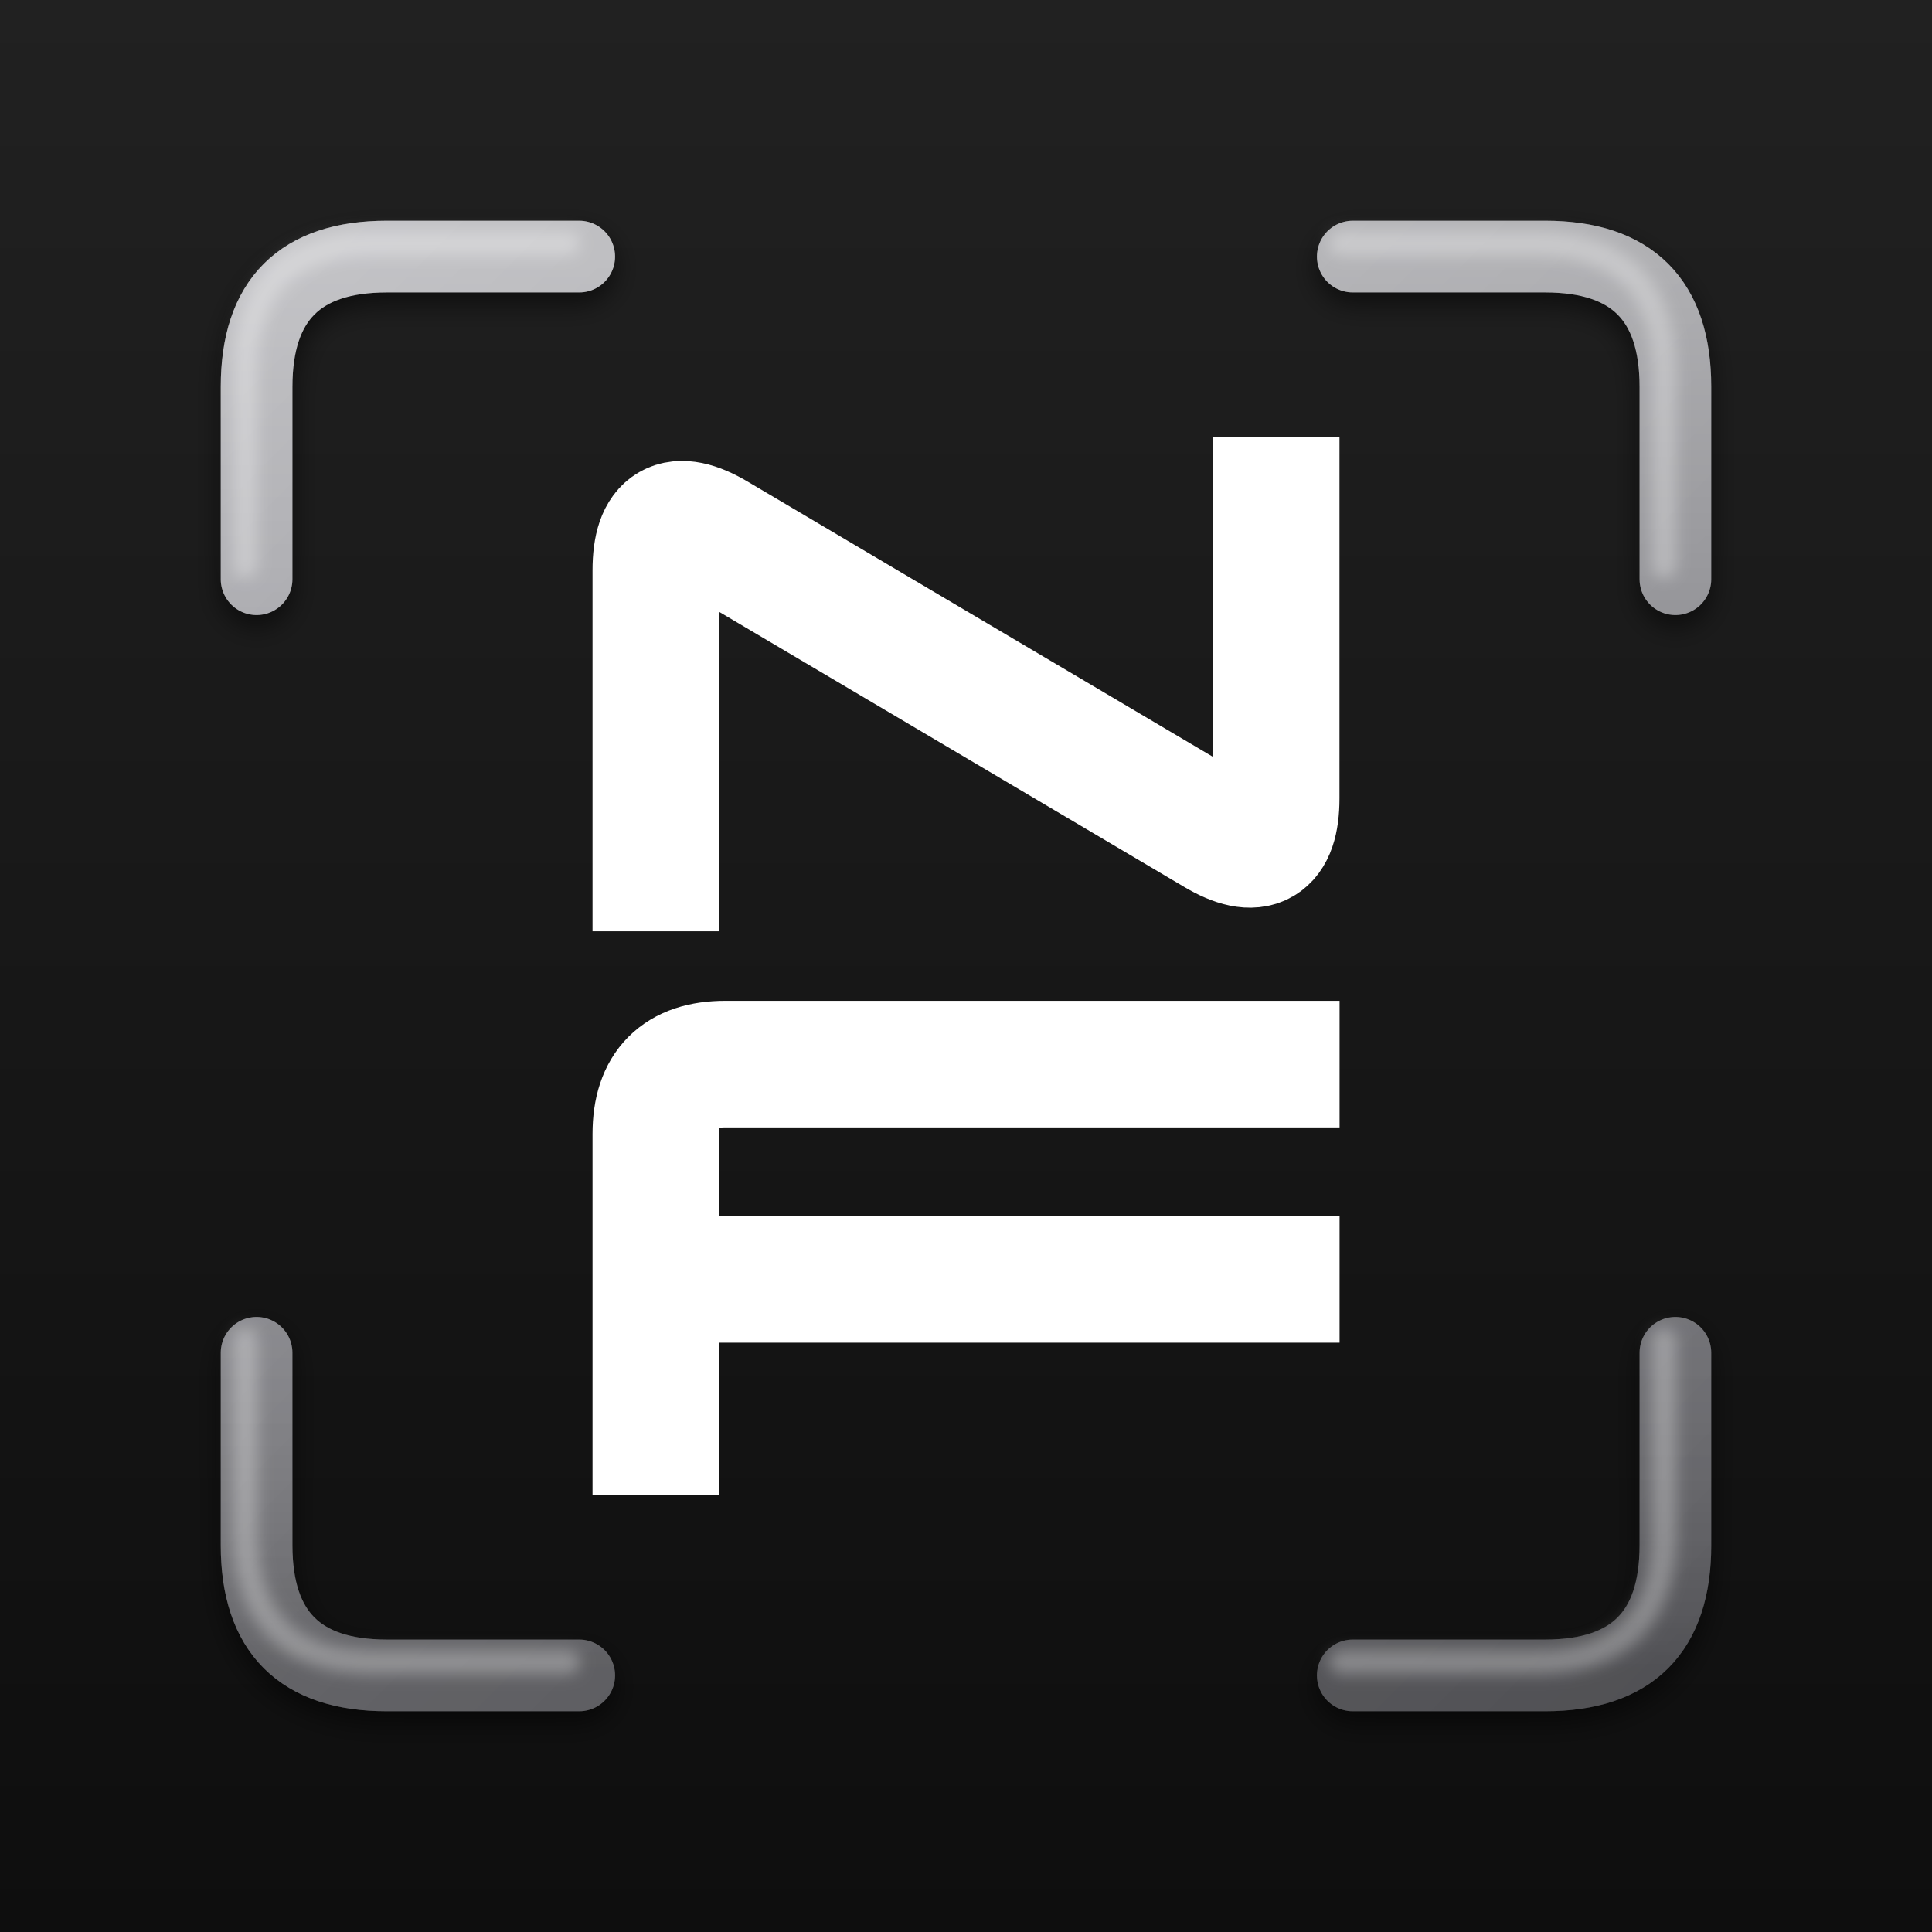
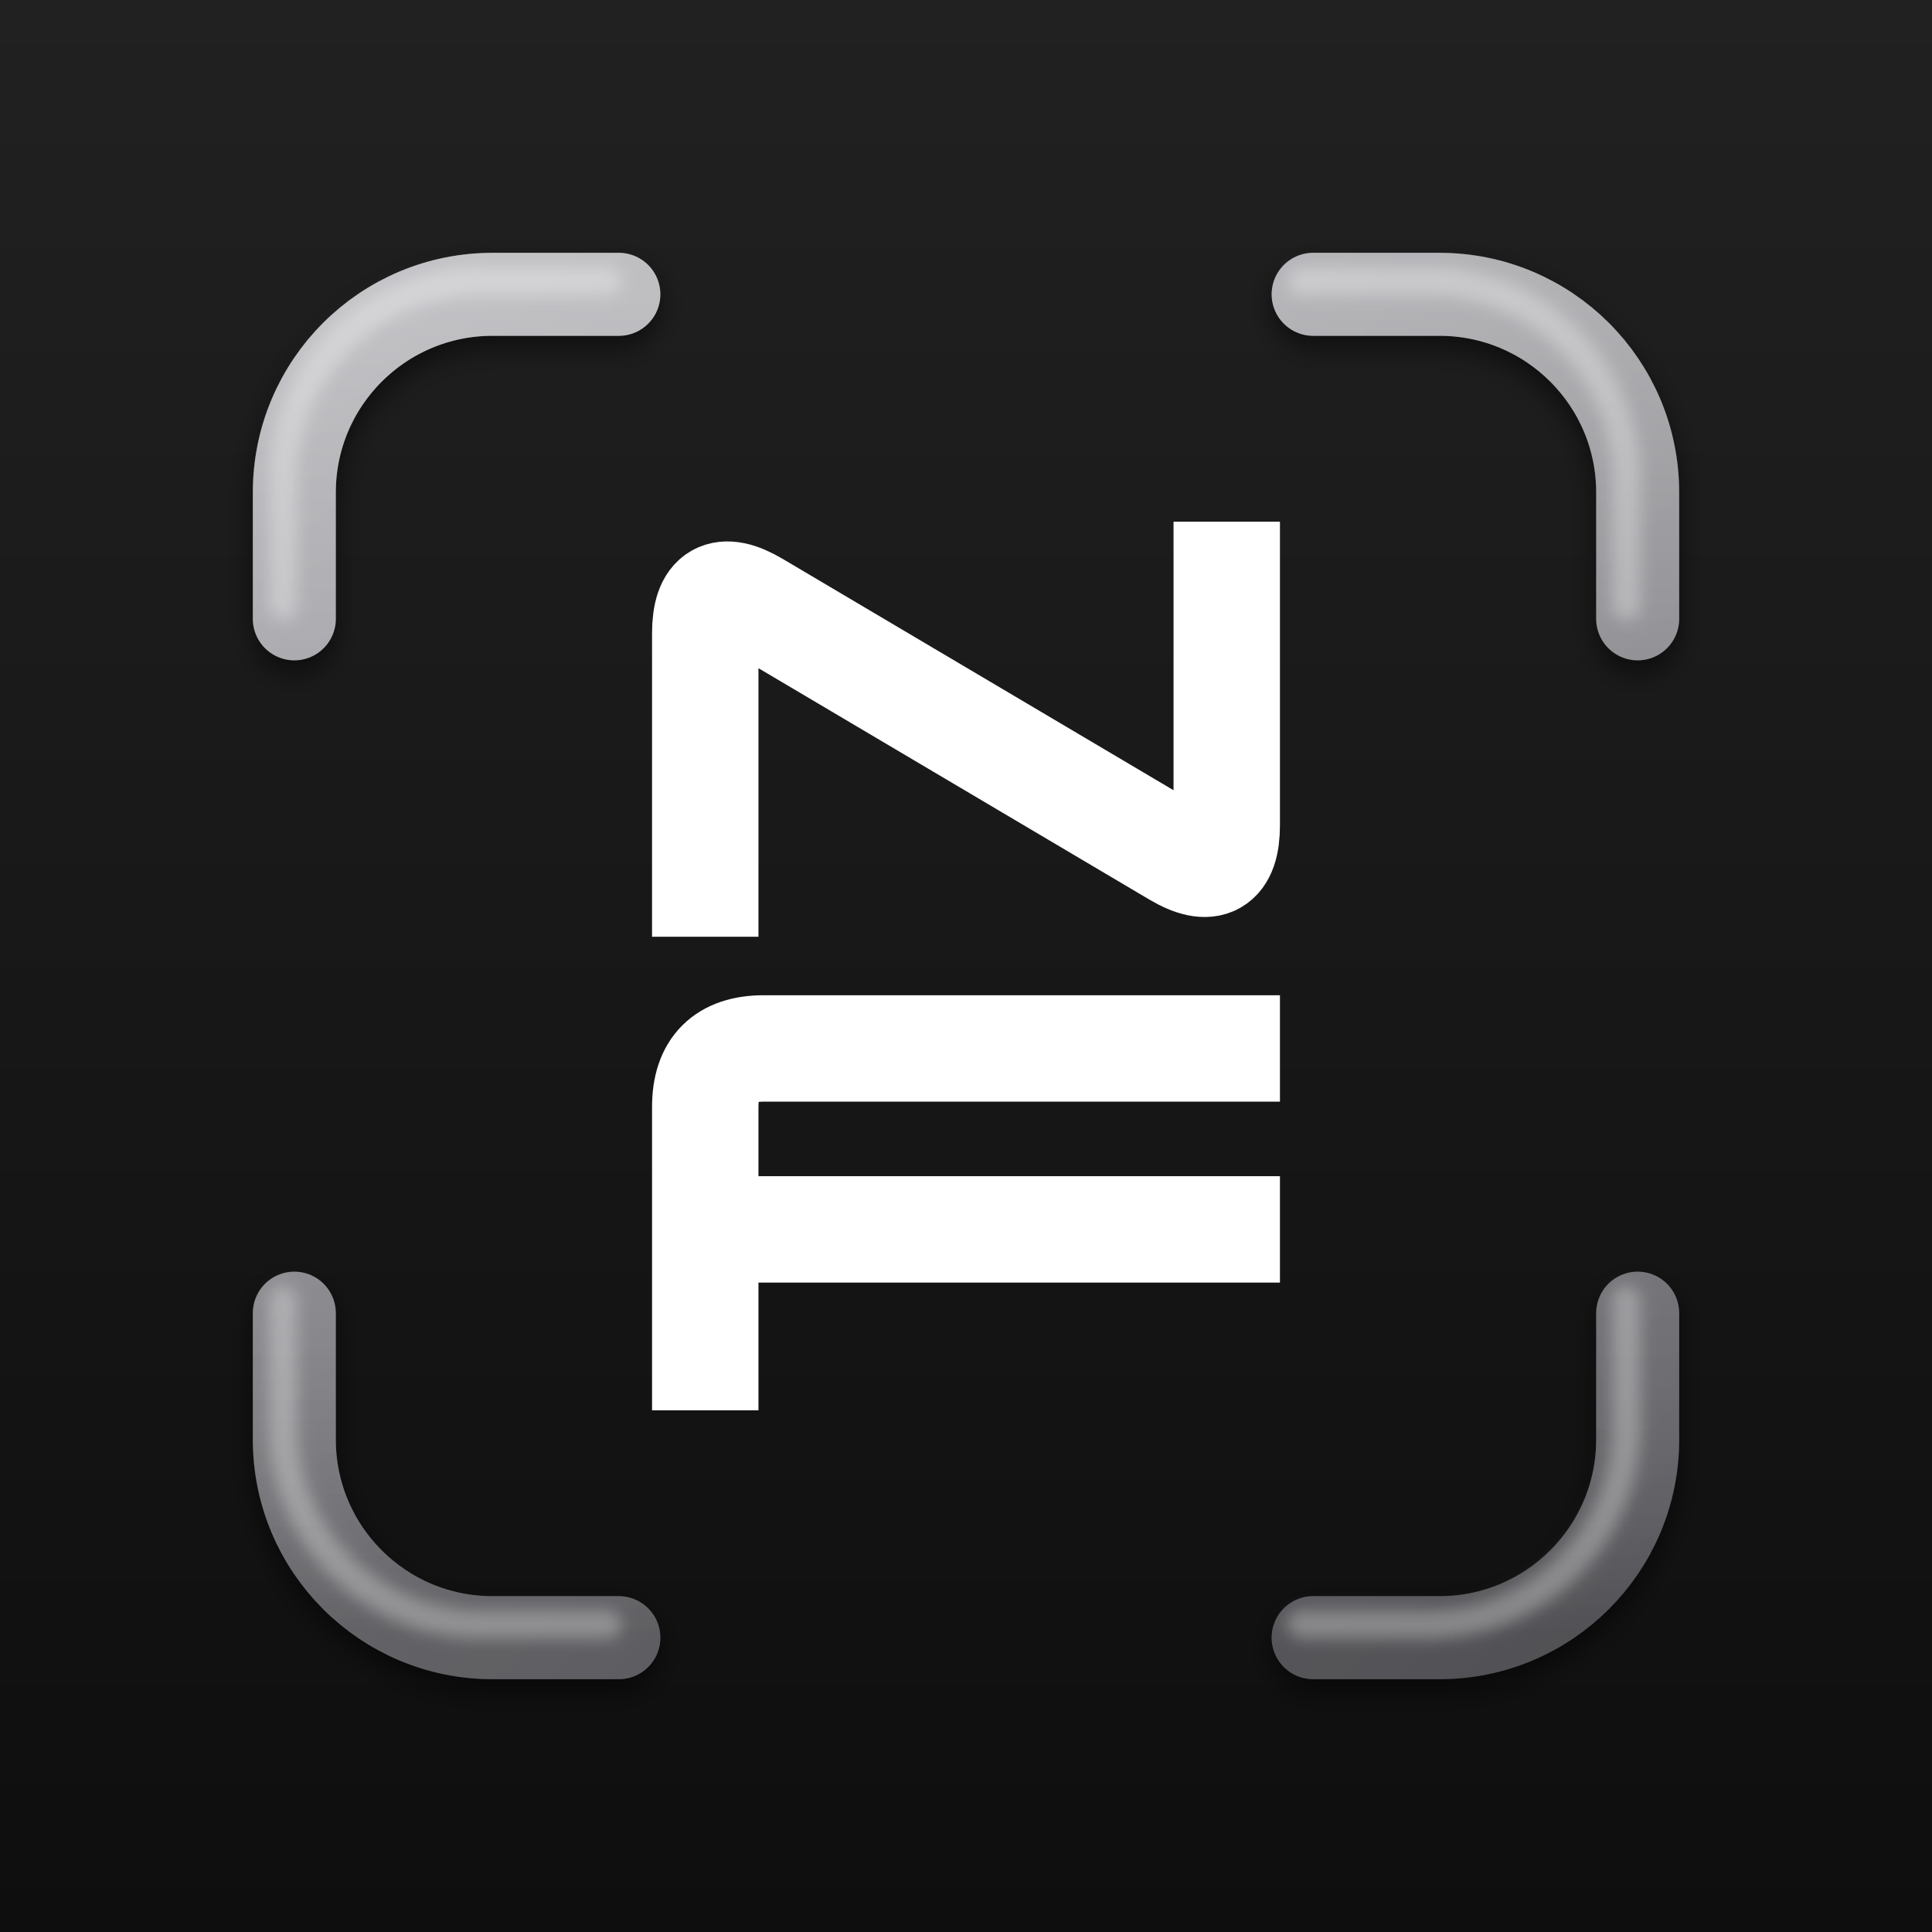
<svg xmlns="http://www.w3.org/2000/svg" width="1024" height="1024" viewBox="0 0 1024 1024">
  <defs>
    <linearGradient id="bg" x1="0" y1="0" x2="0" y2="1">
      <stop offset="0" stop-color="#212121" />
      <stop offset="1" stop-color="#0e0e0e" />
    </linearGradient>
    <linearGradient id="tube" x1="0" y1="0" x2="1" y2="1">
      <stop offset="0" stop-color="#a4a4a9" />
      <stop offset=".5" stop-color="#85858a" />
      <stop offset="1" stop-color="#6c6c71" />
    </linearGradient>
    <linearGradient id="rim" x1="0" y1="0" x2="0" y2="1">
      <stop offset="0" stop-color="#fff" stop-opacity=".35" />
      <stop offset=".5" stop-color="#fff" stop-opacity="0" />
      <stop offset="1" stop-color="#000" stop-opacity=".25" />
    </linearGradient>
    <mask id="inner">
      <rect width="1024" height="1024" fill="#fff" />
    </mask>
    <mask id="clip">
-       <path d="M136,307 L136,205 Q136,136 205,136 L307,136 M888,307 L888,205 Q888,136 819,136 L717,136 M136,717 L136,819 Q136,888 205,888 L307,888 M888,717 L888,819 Q888,888 819,888 L717,888" fill="none" stroke="#fff" stroke-width="38" stroke-linecap="round" transform="translate(6,7)" />
+       <path d="M156,328 L156,261 A105,105 0 0 1 261,156 L328,156 M868,328 L868,261 A105,105 0 0 0 763,156 L696,156 M156,696 L156,763 A105,105 0 0 0 261,868 L328,868 M868,696 L868,763 A105,105 0 0 1 763,868 L696,868" fill="none" stroke="#fff" stroke-width="44" stroke-linecap="round" transform="translate(6,7)" />
    </mask>
    <filter id="sh" x="-20%" y="-20%" width="140%" height="140%">
      <feOffset dy="6" />
      <feGaussianBlur stdDeviation="7" />
    </filter>
    <filter id="soft" x="-20%" y="-20%" width="140%" height="140%">
      <feGaussianBlur stdDeviation="4" />
    </filter>
  </defs>
  <rect width="1024" height="1024" fill="url(#bg)" />
  <g filter="url(#sh)">
-     <path d="M136,307 L136,205 Q136,136 205,136 L307,136 M888,307 L888,205 Q888,136 819,136 L717,136 M136,717 L136,819 Q136,888 205,888 L307,888 M888,717 L888,819 Q888,888 819,888 L717,888" fill="none" stroke="#000" stroke-opacity=".55" stroke-width="38" stroke-linecap="round" />
+     <path d="M156,328 L156,261 A105,105 0 0 1 261,156 L328,156 M868,328 L868,261 A105,105 0 0 0 763,156 L696,156 M156,696 L156,763 A105,105 0 0 0 261,868 L328,868 M868,696 L868,763 A105,105 0 0 1 763,868 L696,868" fill="none" stroke="#000" stroke-opacity=".55" stroke-width="44" stroke-linecap="round" />
  </g>
-   <path d="M136,307 L136,205 Q136,136 205,136 L307,136 M888,307 L888,205 Q888,136 819,136 L717,136 M136,717 L136,819 Q136,888 205,888 L307,888 M888,717 L888,819 Q888,888 819,888 L717,888" fill="none" stroke="url(#tube)" stroke-width="38" stroke-linecap="round" />
-   <path d="M136,307 L136,205 Q136,136 205,136 L307,136 M888,307 L888,205 Q888,136 819,136 L717,136 M136,717 L136,819 Q136,888 205,888 L307,888 M888,717 L888,819 Q888,888 819,888 L717,888" fill="none" stroke="url(#rim)" stroke-width="38" stroke-linecap="round" mask="url(#inner)" />
+   <path d="M156,328 L156,261 A105,105 0 0 1 261,156 L328,156 M868,328 L868,261 A105,105 0 0 0 763,156 L696,156 M156,696 L156,763 A105,105 0 0 0 261,868 L328,868 M868,696 L868,763 A105,105 0 0 1 763,868 L696,868" fill="none" stroke="url(#tube)" stroke-width="44" stroke-linecap="round" />
+   <path d="M156,328 L156,261 A105,105 0 0 1 261,156 L328,156 M868,328 L868,261 A105,105 0 0 0 763,156 L696,156 M156,696 L156,763 A105,105 0 0 0 261,868 L328,868 M868,696 L868,763 A105,105 0 0 1 763,868 L696,868" fill="none" stroke="url(#rim)" stroke-width="44" stroke-linecap="round" mask="url(#inner)" />
  <g filter="url(#soft)">
-     <path d="M136,307 L136,205 Q136,136 205,136 L307,136 M888,307 L888,205 Q888,136 819,136 L717,136 M136,717 L136,819 Q136,888 205,888 L307,888 M888,717 L888,819 Q888,888 819,888 L717,888" fill="none" stroke="#fff" stroke-opacity=".30" stroke-width="12.9" stroke-linecap="round" transform="translate(-6,-7)" mask="url(#clip)" />
+     <path d="M156,328 L156,261 A105,105 0 0 1 261,156 L328,156 M868,328 L868,261 A105,105 0 0 0 763,156 L696,156 M156,696 L156,763 A105,105 0 0 0 261,868 L328,868 M868,696 L868,763 A105,105 0 0 1 763,868 L696,868" fill="none" stroke="#fff" stroke-opacity=".30" stroke-width="15.0" stroke-linecap="round" transform="translate(-6,-7)" mask="url(#clip)" />
  </g>
-   <g transform="translate(314.0,231.8)" fill="none" stroke="#fff" stroke-width="67.1" stroke-linecap="butt" stroke-linejoin="miter">
-     <path d="M33.6,261.8 L33.6,70.5 Q33.6,33.6 65.3,52.4 L330.7,209.4 Q362.4,228.2 362.4,191.3 L362.4,0.0" />
-     <path d="M33.6,560.4 L33.6,369.2 Q33.6,332.2 70.5,332.2 L396.0,332.2" />
-     <path d="M33.6,446.3 L396.0,446.3" />
+   <g transform="translate(345.6,276.5)" fill="none" stroke="#fff" stroke-width="56.4" stroke-linecap="butt" stroke-linejoin="miter">
+     <path d="M28.2,220.0 L28.2,59.2 Q28.2,28.2 54.9,44.0 L277.9,176.0 Q304.6,191.8 304.6,160.8 L304.6,0.0" />
+     <path d="M28.2,471.0 L28.2,310.2 Q28.2,279.2 59.2,279.2 L332.8,279.2" />
+     <path d="M28.2,375.1 L332.8,375.1" />
  </g>
</svg>
